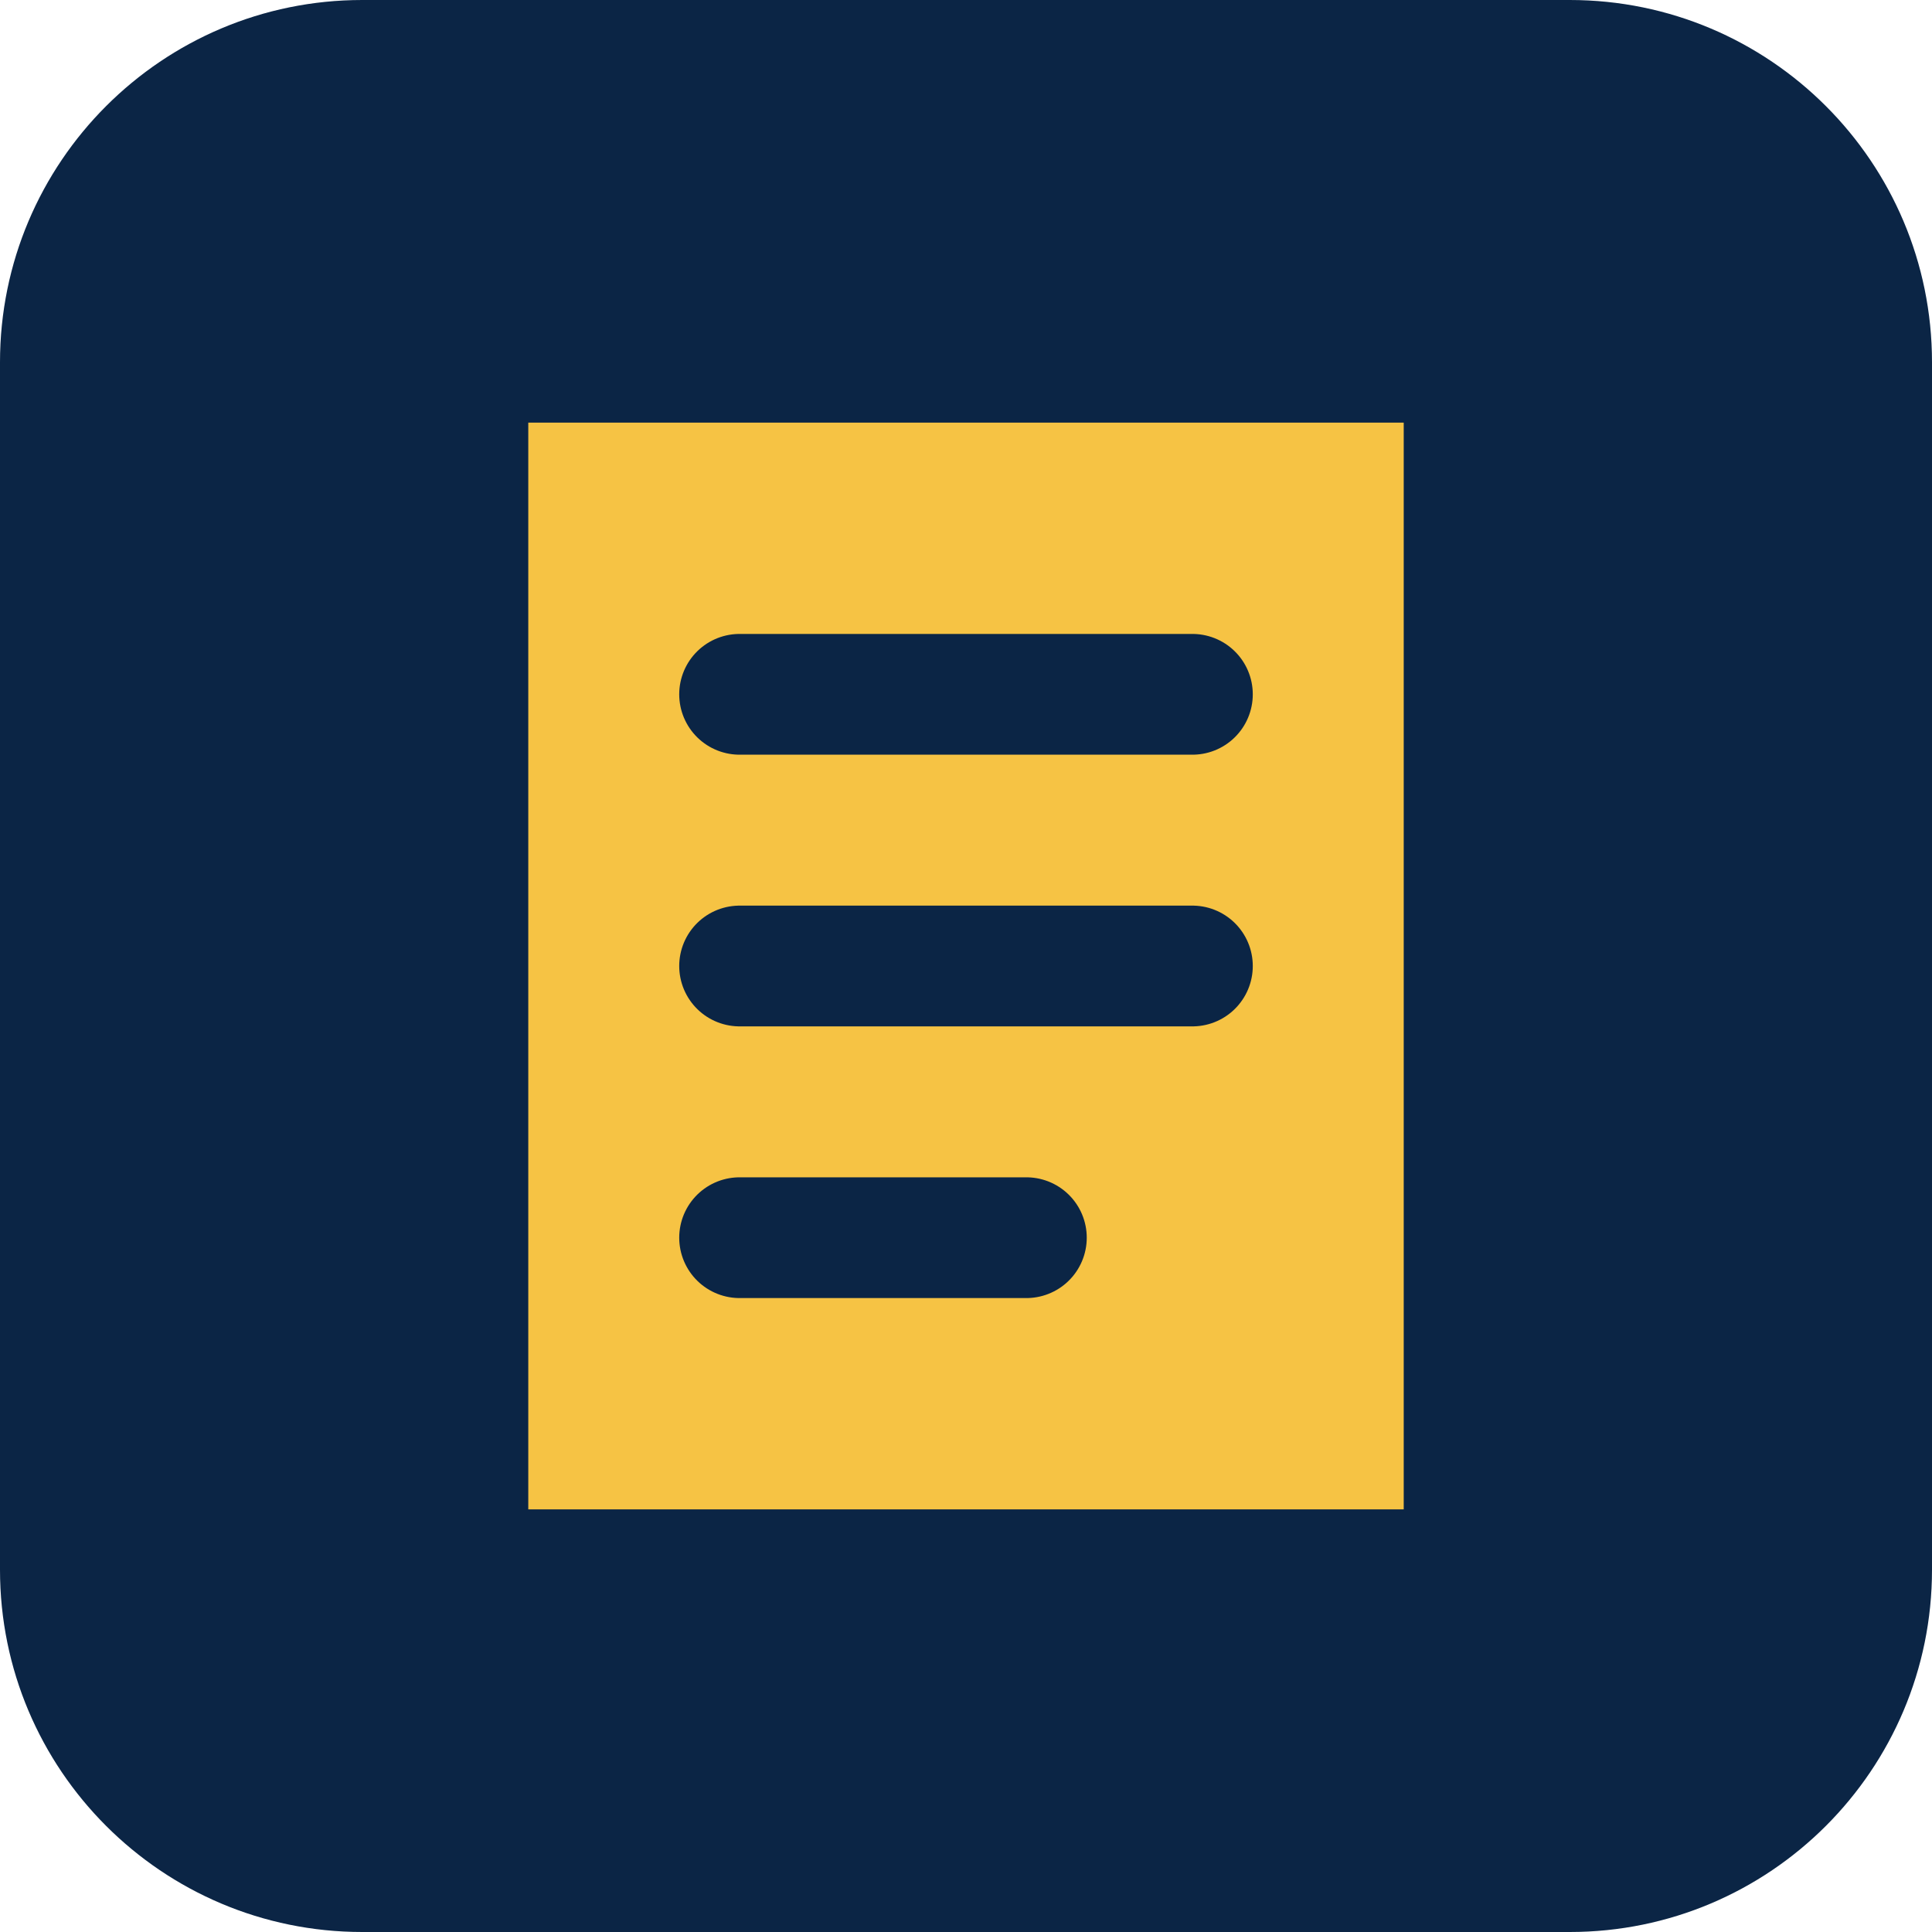
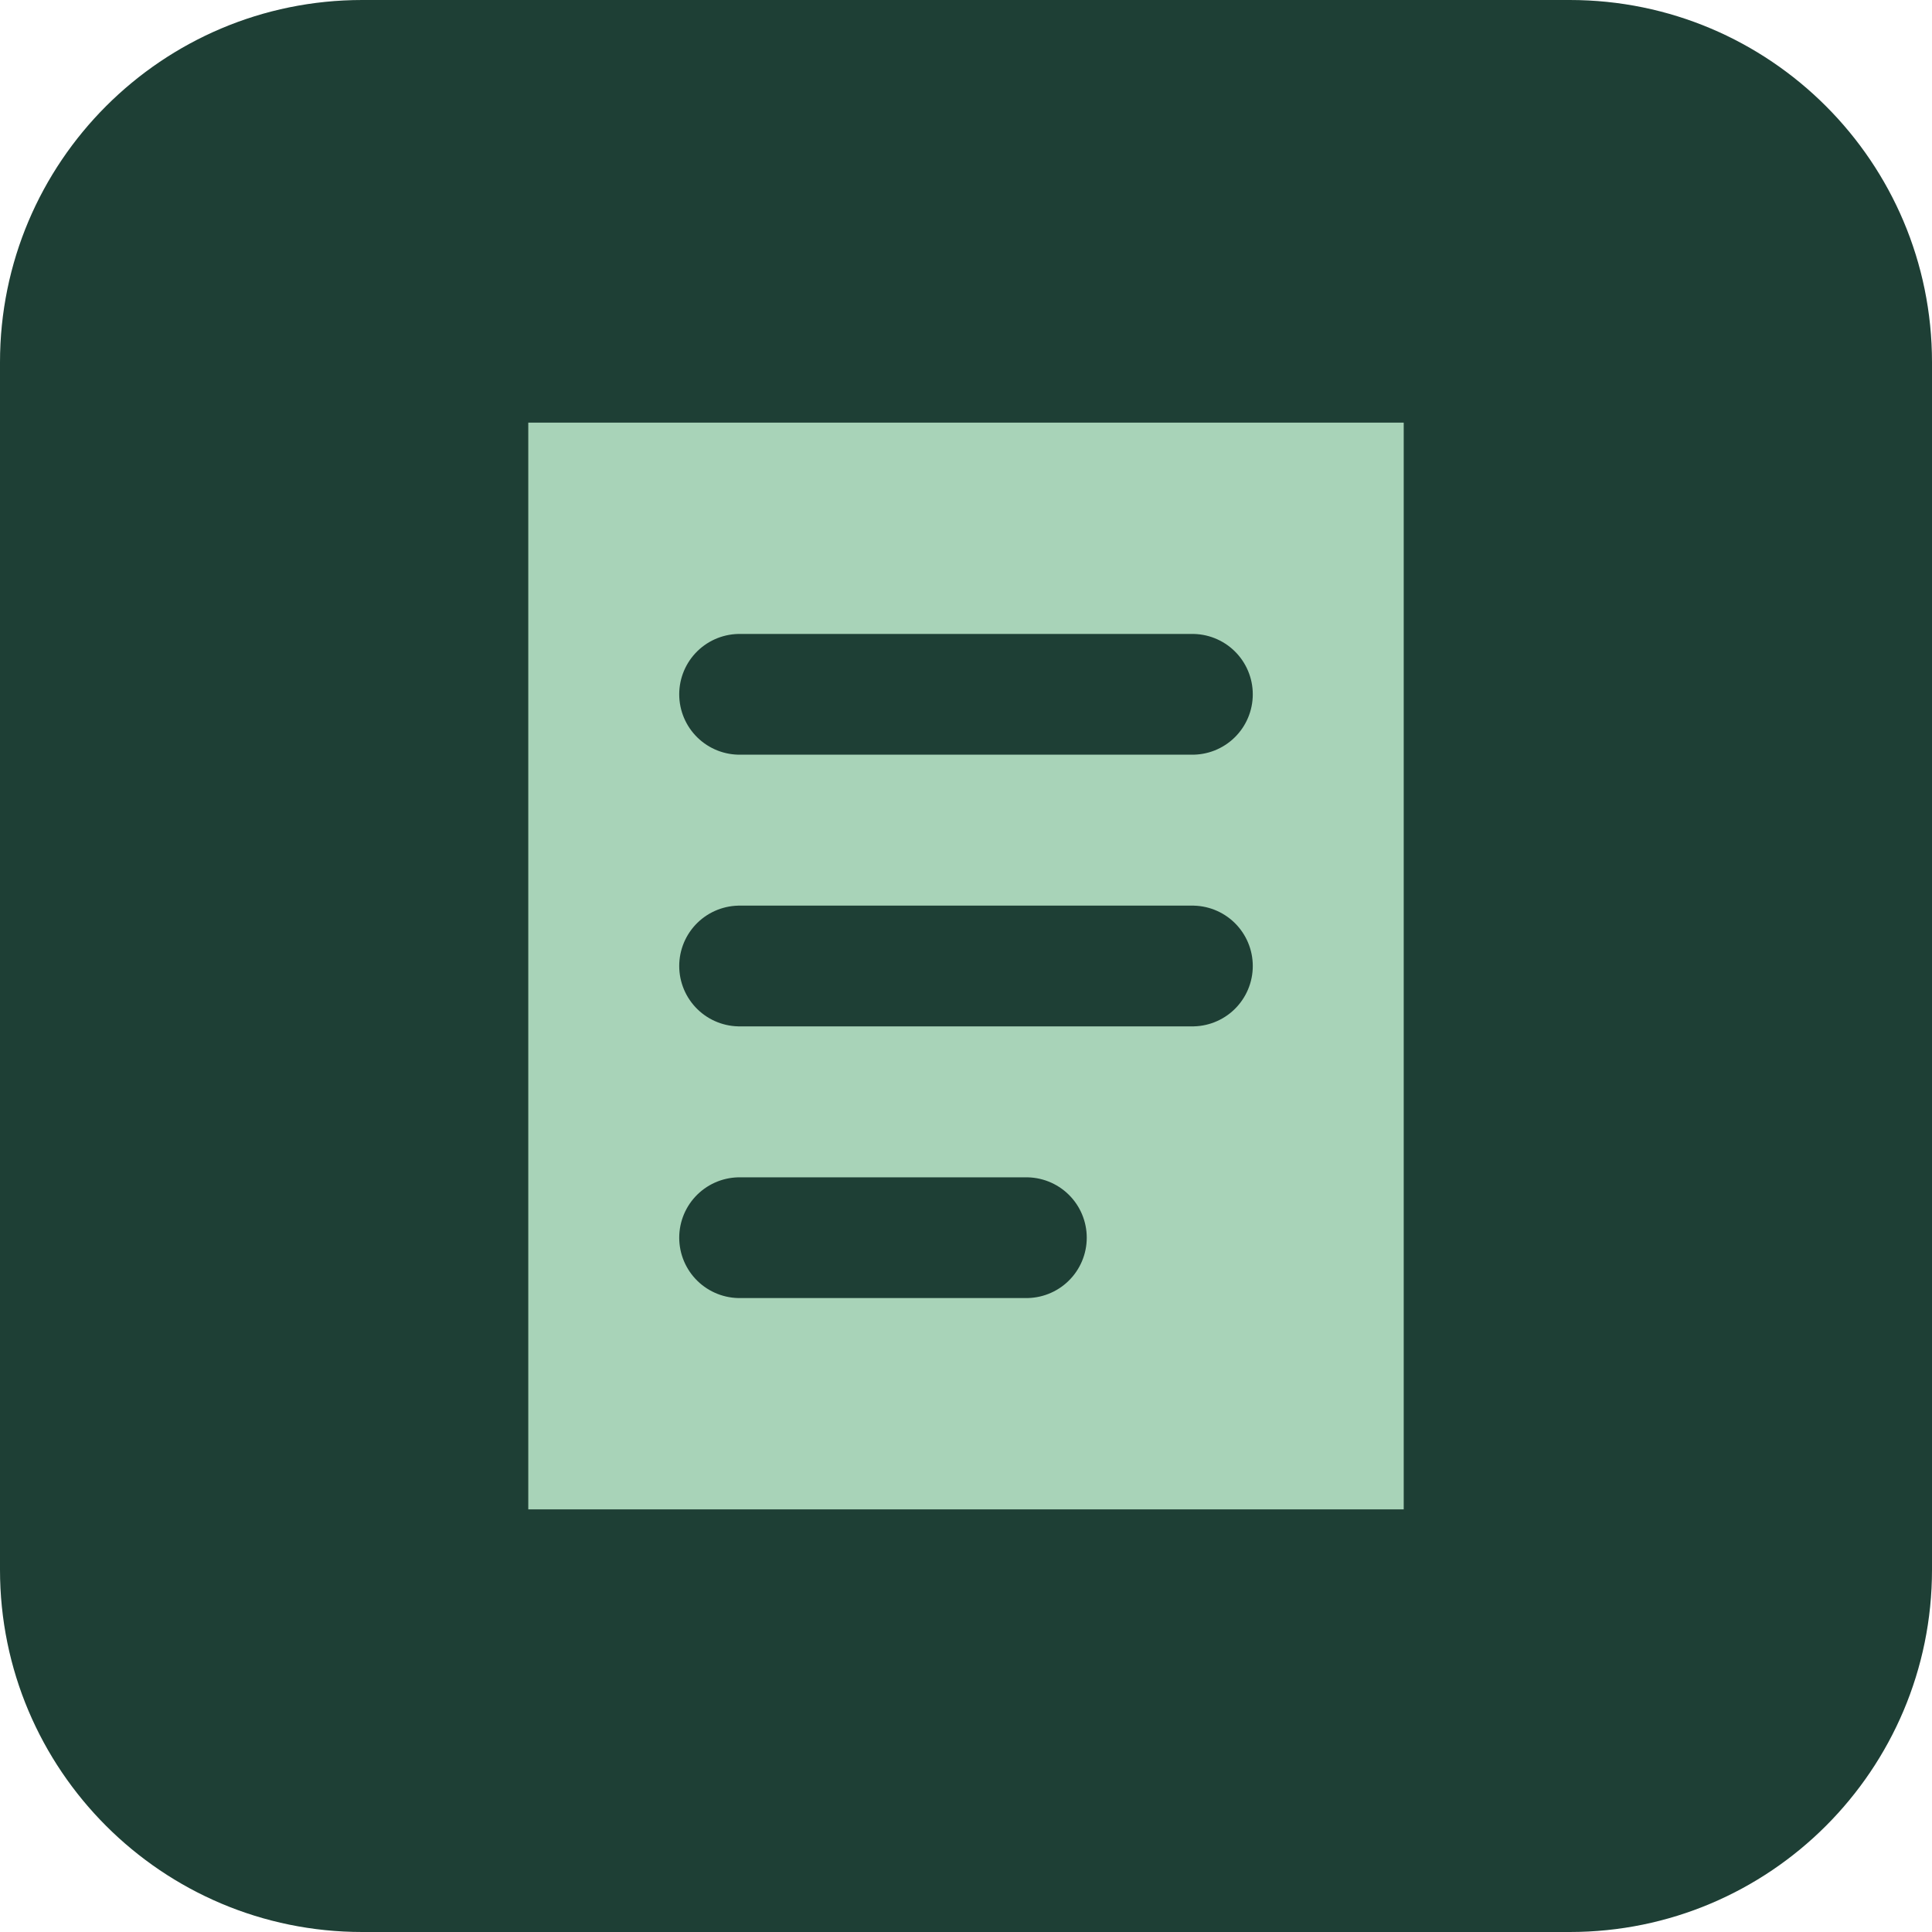
<svg xmlns="http://www.w3.org/2000/svg" viewBox="0 0 512 512">
-   <rect width="512" height="512" rx="96" fill="#0b2545" />
-   <path d="M140 112h232v288H140z" fill="#f6c344" />
-   <path d="M196 184h120M196 256h120M196 328h76" fill="none" stroke="#0b2545" stroke-width="32" stroke-linecap="round" />
+   <rect width="512" height="512" rx="96" fill="#1e3f35" />
+   <path d="M140 112h232v288H140z" fill="#a8d3b8" />
+   <path d="M196 184h120M196 256h120M196 328h76" fill="none" stroke="#1e3f35" stroke-width="32" stroke-linecap="round" />
</svg>
